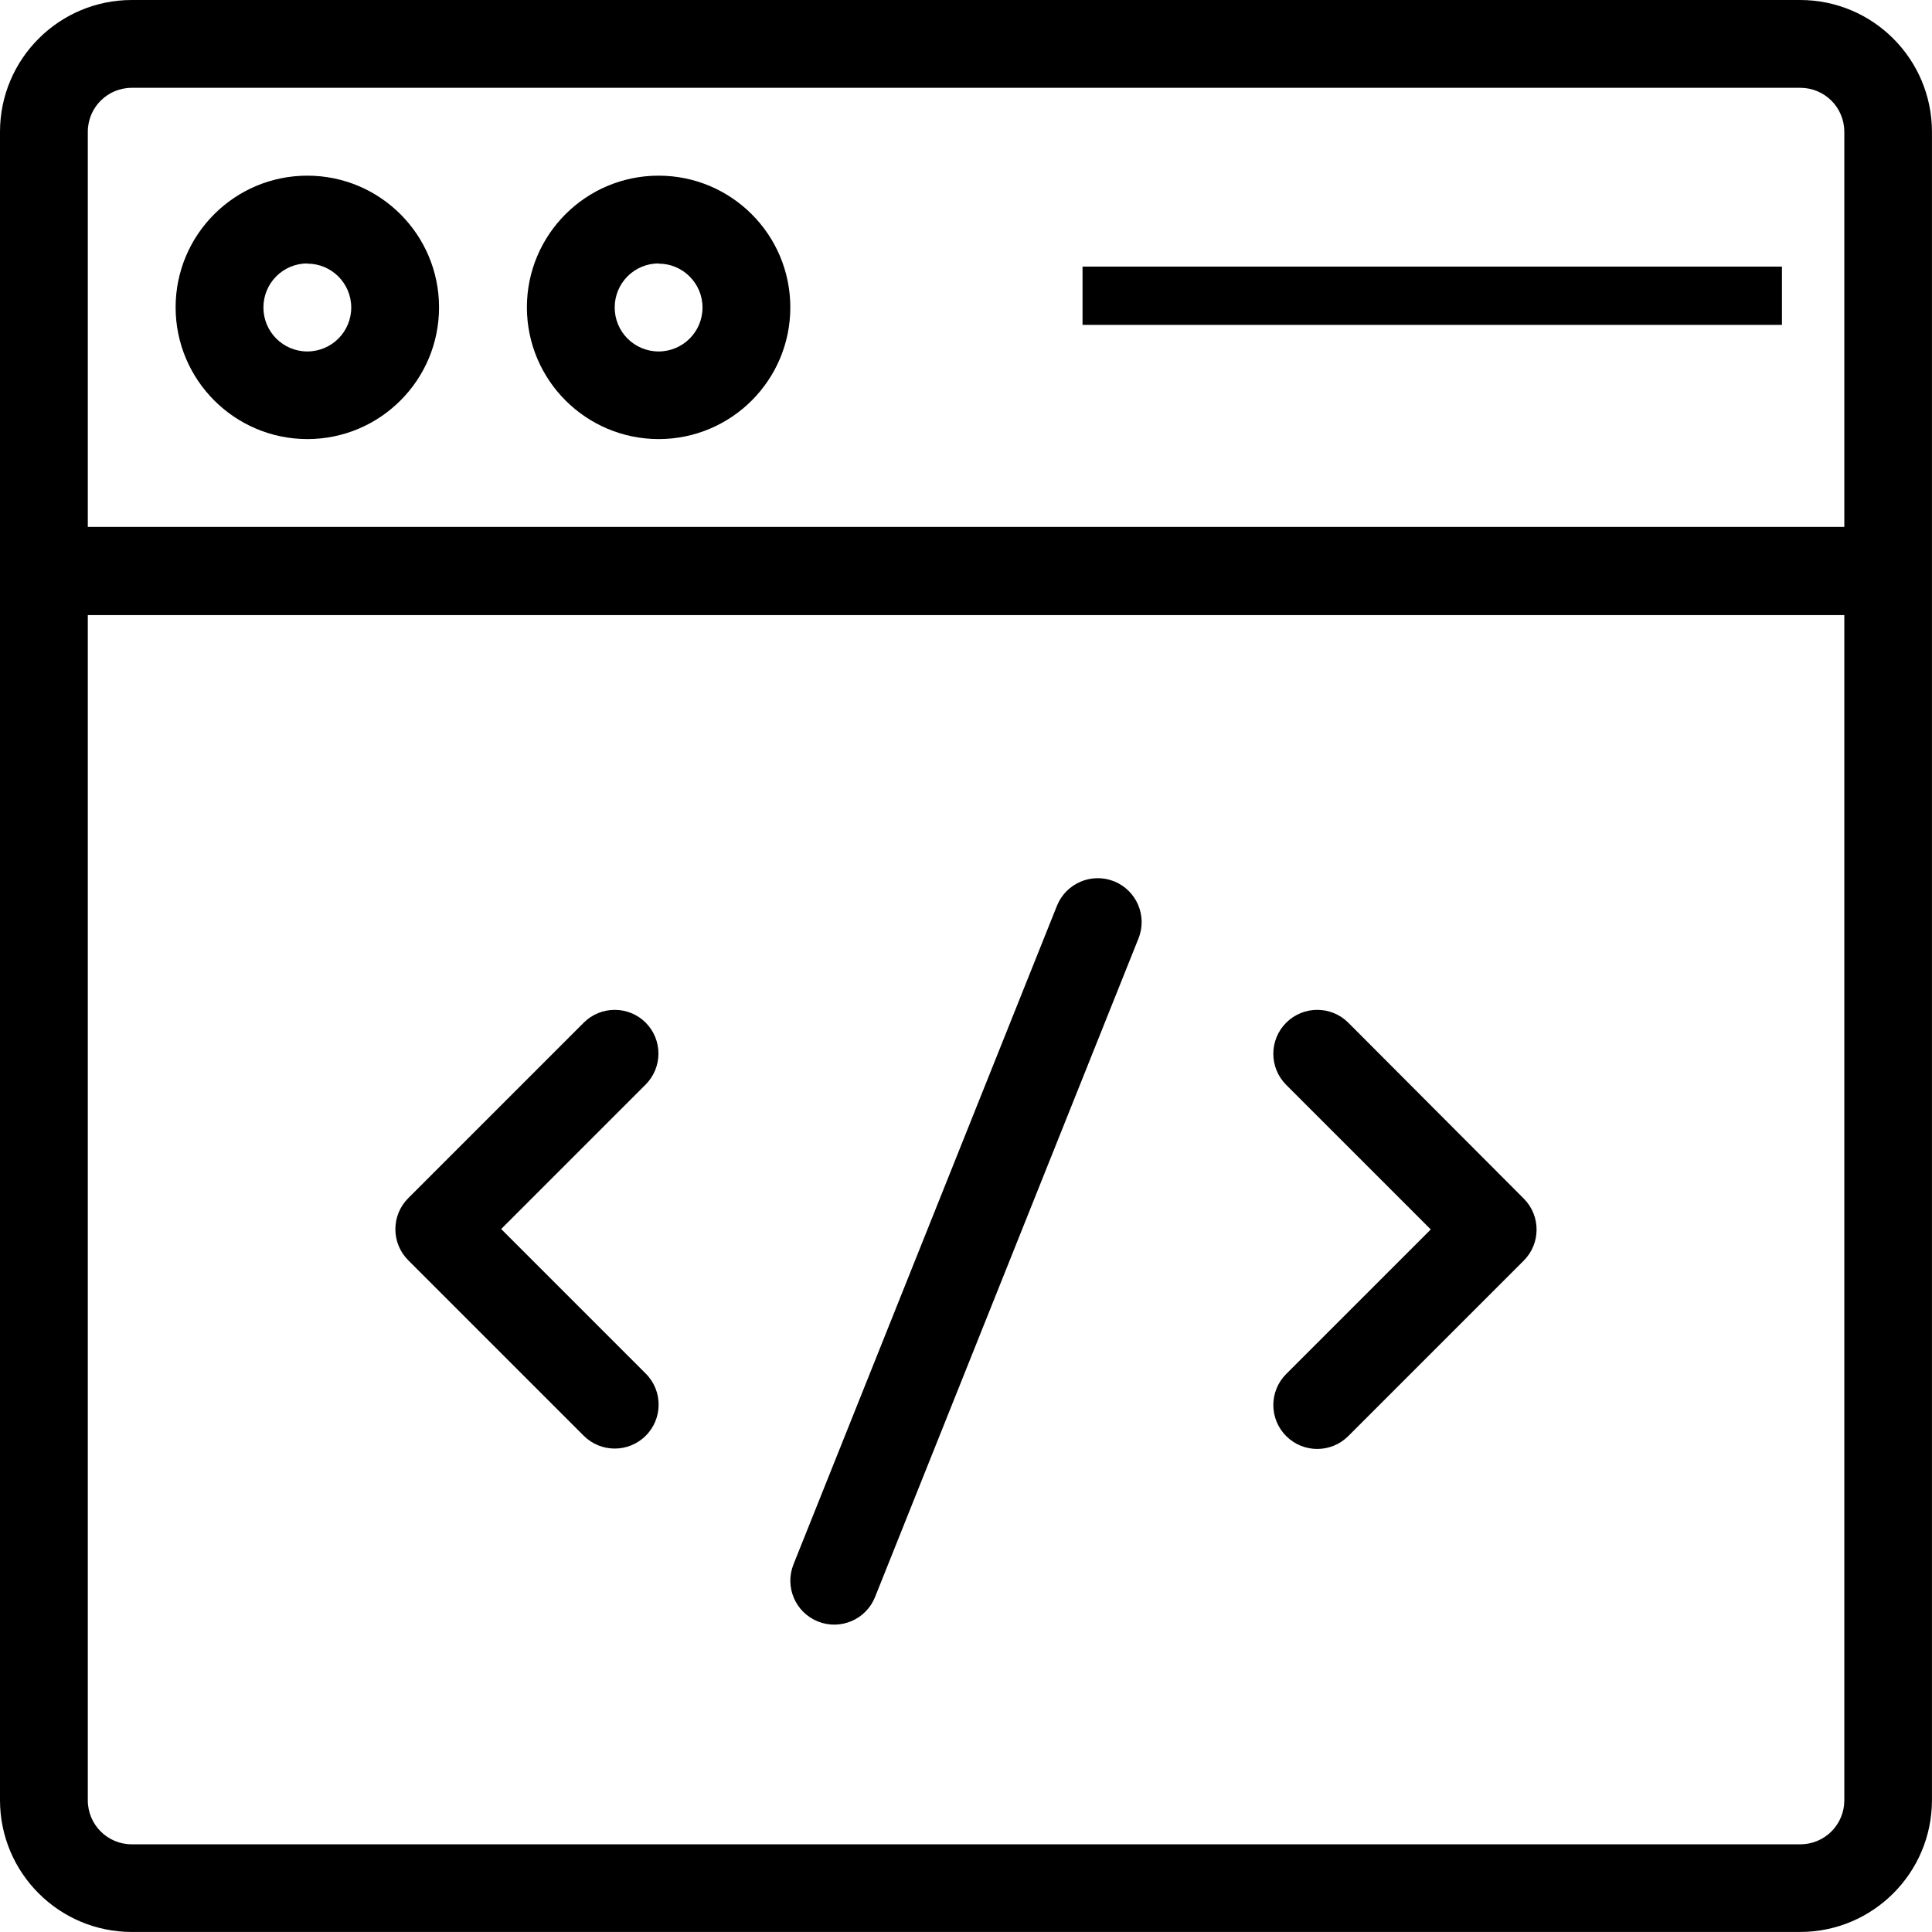
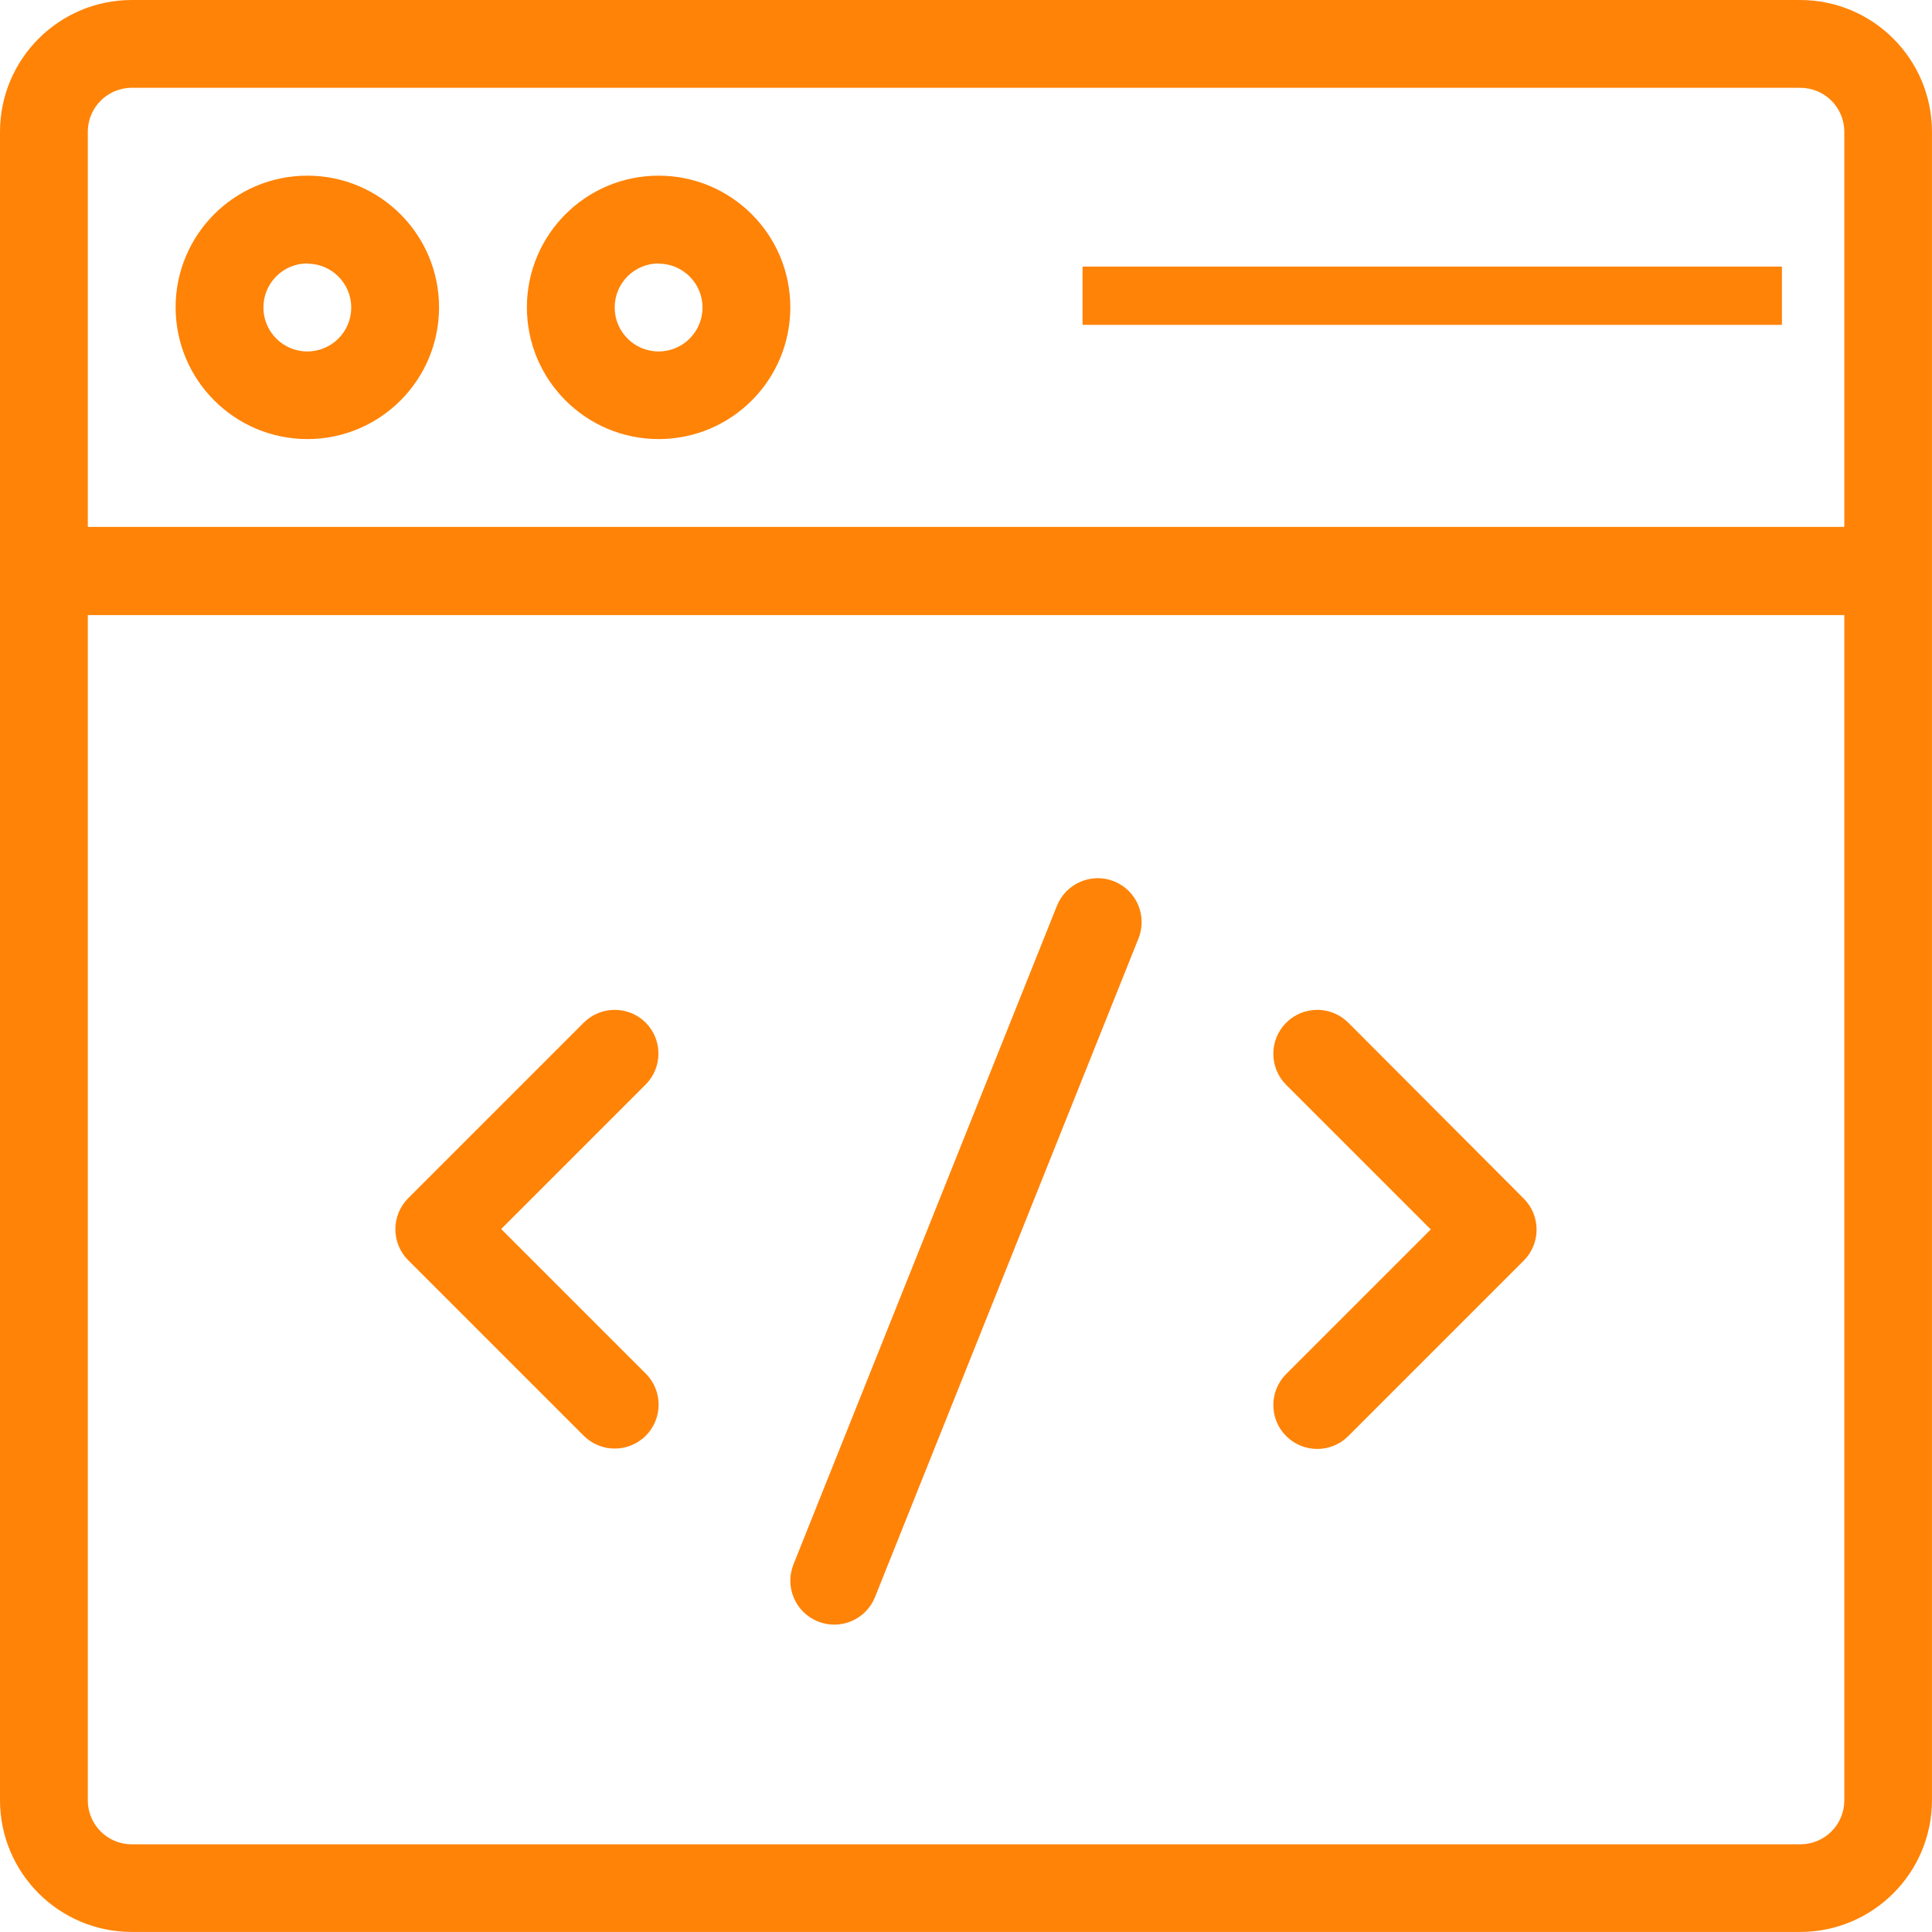
<svg xmlns="http://www.w3.org/2000/svg" class="" width="45.149" height="45.148" viewBox="0 0 45.149 45.148">
-   <path d="M50.07,8H11.078A3.082,3.082,0,0,0,8,11.078V50.07a3.082,3.082,0,0,0,3.078,3.078H50.07a3.082,3.082,0,0,0,3.078-3.078V11.078A3.082,3.082,0,0,0,50.07,8ZM11.078,10.052H50.07A1.027,1.027,0,0,1,51.1,11.078v9.235H10.052V11.078A1.027,1.027,0,0,1,11.078,10.052ZM50.07,51.1H11.078a1.027,1.027,0,0,1-1.026-1.026v-27.7H51.1v27.7A1.027,1.027,0,0,1,50.07,51.1Z" transform="translate(-8 -8)" fill="currentColor" />
-   <path d="M15.078,18.157A3.078,3.078,0,1,0,12,15.078,3.082,3.082,0,0,0,15.078,18.157Zm0-4.1a1.026,1.026,0,1,1-1.026,1.026A1.027,1.027,0,0,1,15.078,14.052Z" transform="translate(-7.896 -7.896)" fill="currentColor" />
-   <path d="M23.078,18.157A3.078,3.078,0,1,0,20,15.078,3.082,3.082,0,0,0,23.078,18.157Zm0-4.1a1.026,1.026,0,1,1-1.026,1.026A1.027,1.027,0,0,1,23.078,14.052Z" transform="translate(-7.687 -7.896)" fill="currentColor" />
-   <rect width="16.344" height="1.362" transform="translate(25.298 6.23)" fill="currentColor" />
-   <path d="M22.856,31.3a1.026,1.026,0,0,0-1.451,0l-4.1,4.1a1.026,1.026,0,0,0,0,1.451l4.1,4.1a1.026,1.026,0,0,0,1.451-1.451l-3.379-3.379,3.379-3.379A1.026,1.026,0,0,0,22.856,31.3Z" transform="translate(-7.765 -7.4)" fill="currentColor" />
-   <path d="M38.752,31.3A1.026,1.026,0,1,0,37.3,32.752l3.379,3.379L37.3,39.509a1.026,1.026,0,1,0,1.451,1.451l4.1-4.1a1.026,1.026,0,0,0,0-1.451Z" transform="translate(-7.243 -7.4)" fill="currentColor" />
-   <path d="M33.564,28.073a1.029,1.029,0,0,0-1.334.572L26.073,44.036a1.026,1.026,0,1,0,1.906.763l6.157-15.392A1.027,1.027,0,0,0,33.564,28.073Z" transform="translate(-7.53 -7.478)" fill="currentColor" />
+   <path d="M50.07,8H11.078A3.082,3.082,0,0,0,8,11.078V50.07a3.082,3.082,0,0,0,3.078,3.078H50.07a3.082,3.082,0,0,0,3.078-3.078V11.078A3.082,3.082,0,0,0,50.07,8ZM11.078,10.052H50.07A1.027,1.027,0,0,1,51.1,11.078v9.235H10.052V11.078A1.027,1.027,0,0,1,11.078,10.052ZM50.07,51.1H11.078a1.027,1.027,0,0,1-1.026-1.026v-27.7H51.1v27.7A1.027,1.027,0,0,1,50.07,51.1Z" transform="translate(-8 -8)" fill="#ff8307" />
+   <path d="M15.078,18.157A3.078,3.078,0,1,0,12,15.078,3.082,3.082,0,0,0,15.078,18.157Zm0-4.1a1.026,1.026,0,1,1-1.026,1.026A1.027,1.027,0,0,1,15.078,14.052Z" transform="translate(-7.896 -7.896)" fill="#ff8307" />
+   <path d="M23.078,18.157A3.078,3.078,0,1,0,20,15.078,3.082,3.082,0,0,0,23.078,18.157Zm0-4.1a1.026,1.026,0,1,1-1.026,1.026A1.027,1.027,0,0,1,23.078,14.052Z" transform="translate(-7.687 -7.896)" fill="#ff8307" />
+   <rect width="16.344" height="1.362" transform="translate(25.298 6.23)" fill="#ff8307" />
+   <path d="M22.856,31.3a1.026,1.026,0,0,0-1.451,0l-4.1,4.1a1.026,1.026,0,0,0,0,1.451l4.1,4.1a1.026,1.026,0,0,0,1.451-1.451l-3.379-3.379,3.379-3.379A1.026,1.026,0,0,0,22.856,31.3Z" transform="translate(-7.765 -7.4)" fill="#ff8307" />
+   <path d="M38.752,31.3A1.026,1.026,0,1,0,37.3,32.752l3.379,3.379L37.3,39.509a1.026,1.026,0,1,0,1.451,1.451l4.1-4.1a1.026,1.026,0,0,0,0-1.451Z" transform="translate(-7.243 -7.4)" fill="#ff8307" />
+   <path d="M33.564,28.073a1.029,1.029,0,0,0-1.334.572L26.073,44.036a1.026,1.026,0,1,0,1.906.763l6.157-15.392A1.027,1.027,0,0,0,33.564,28.073Z" transform="translate(-7.53 -7.478)" fill="#ff8307" />
</svg>
